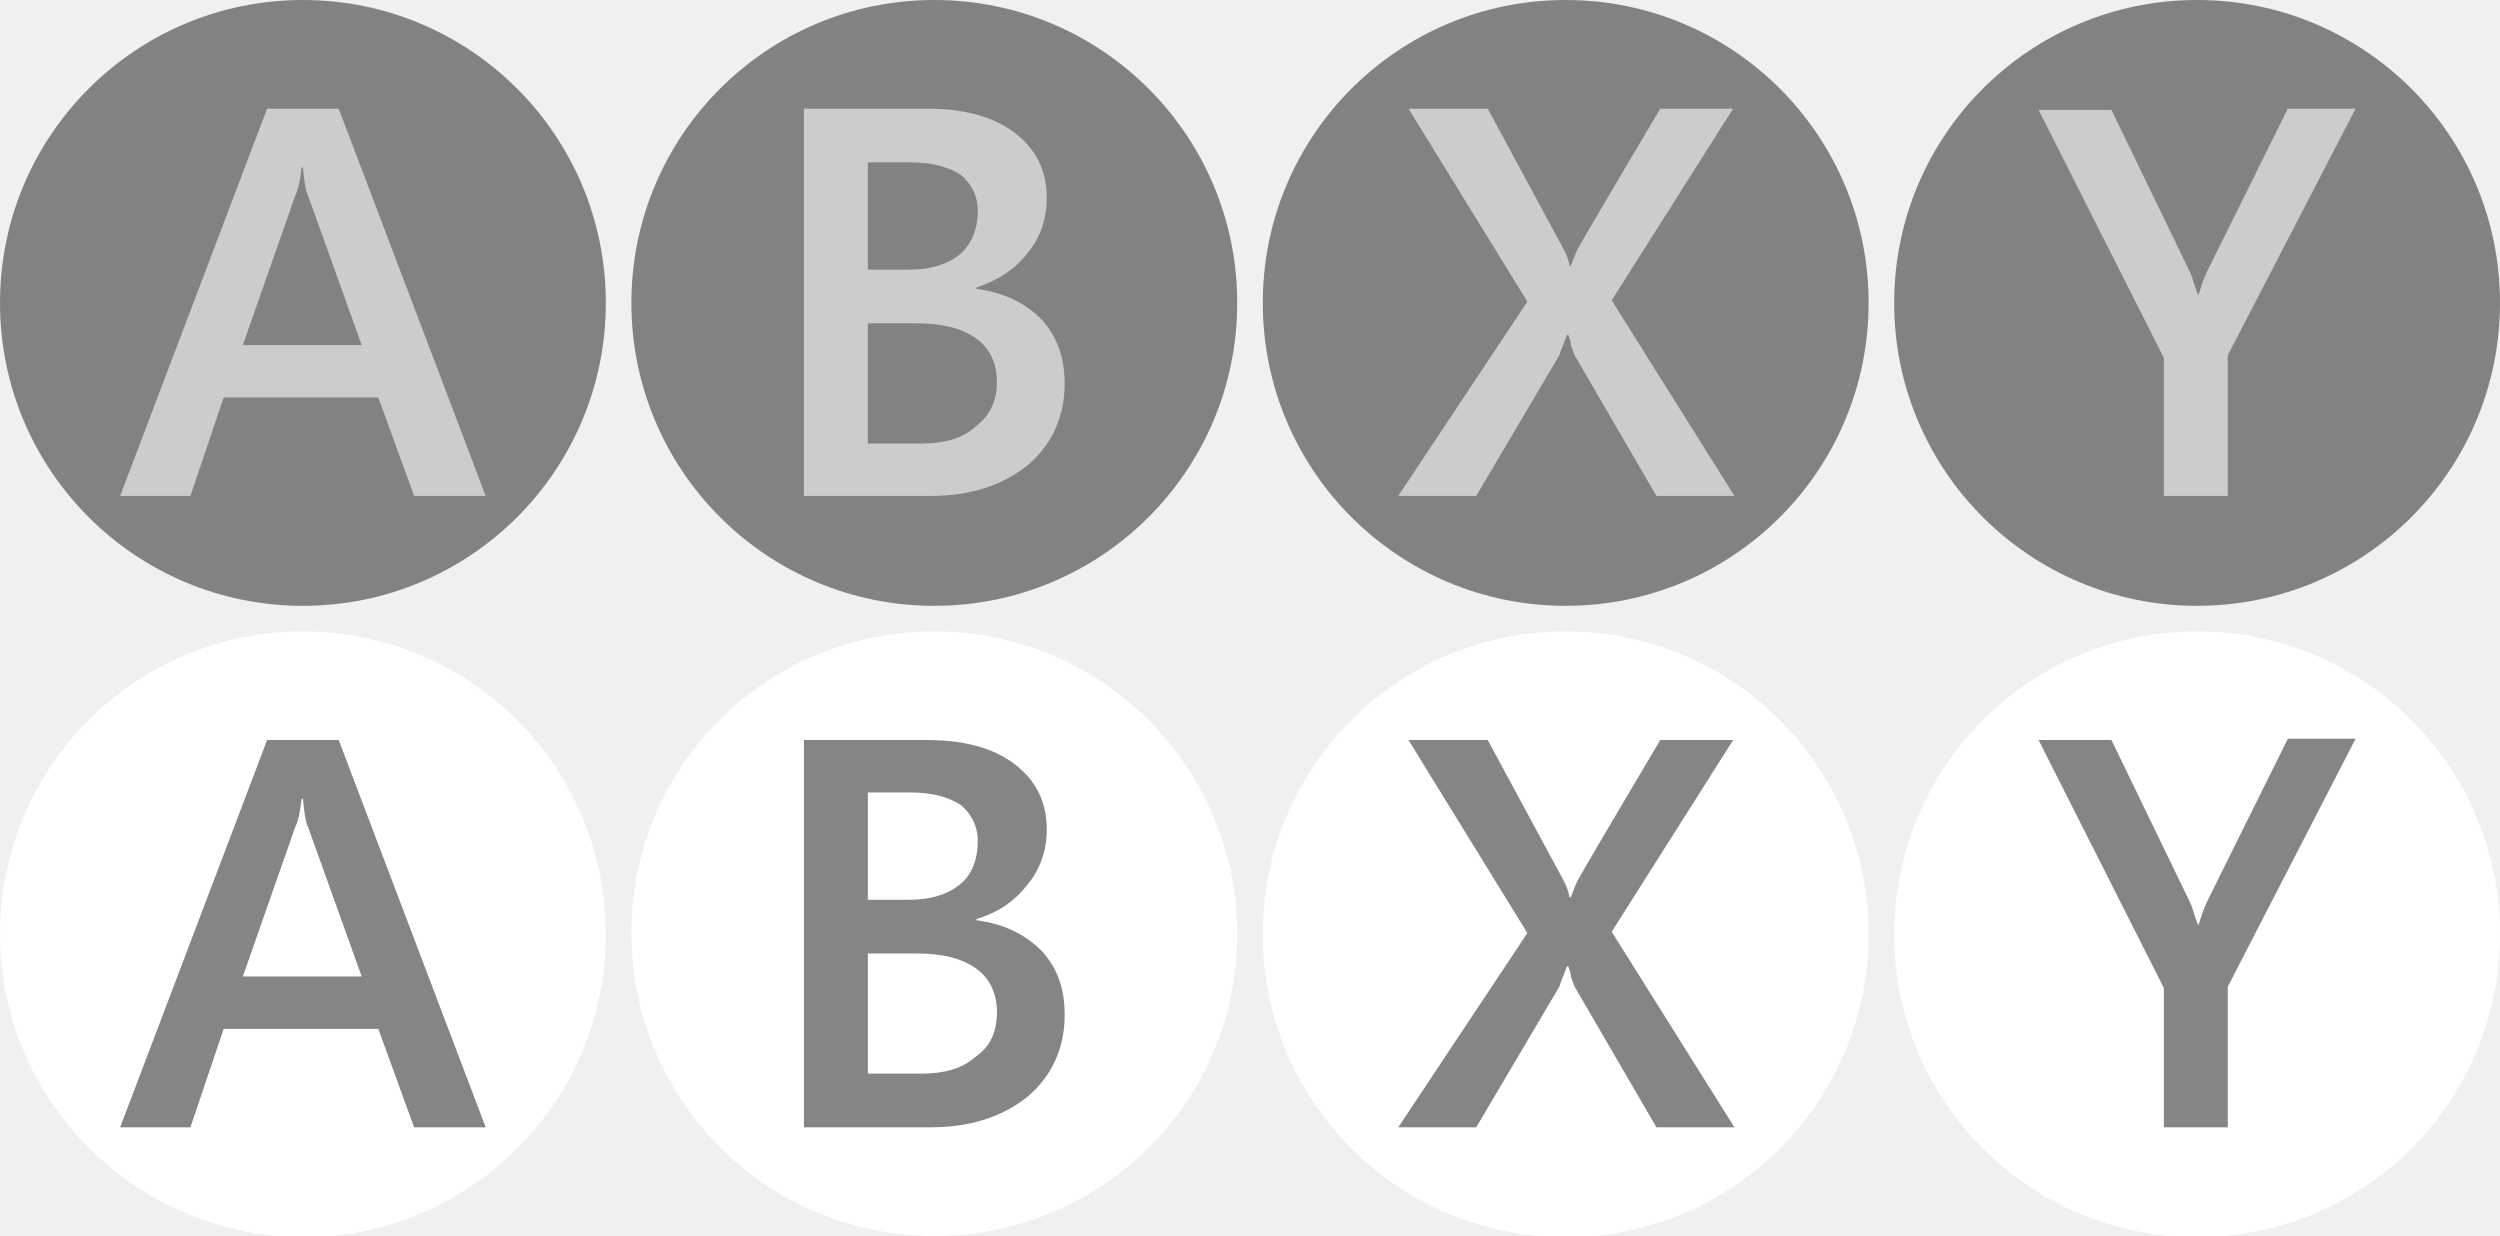
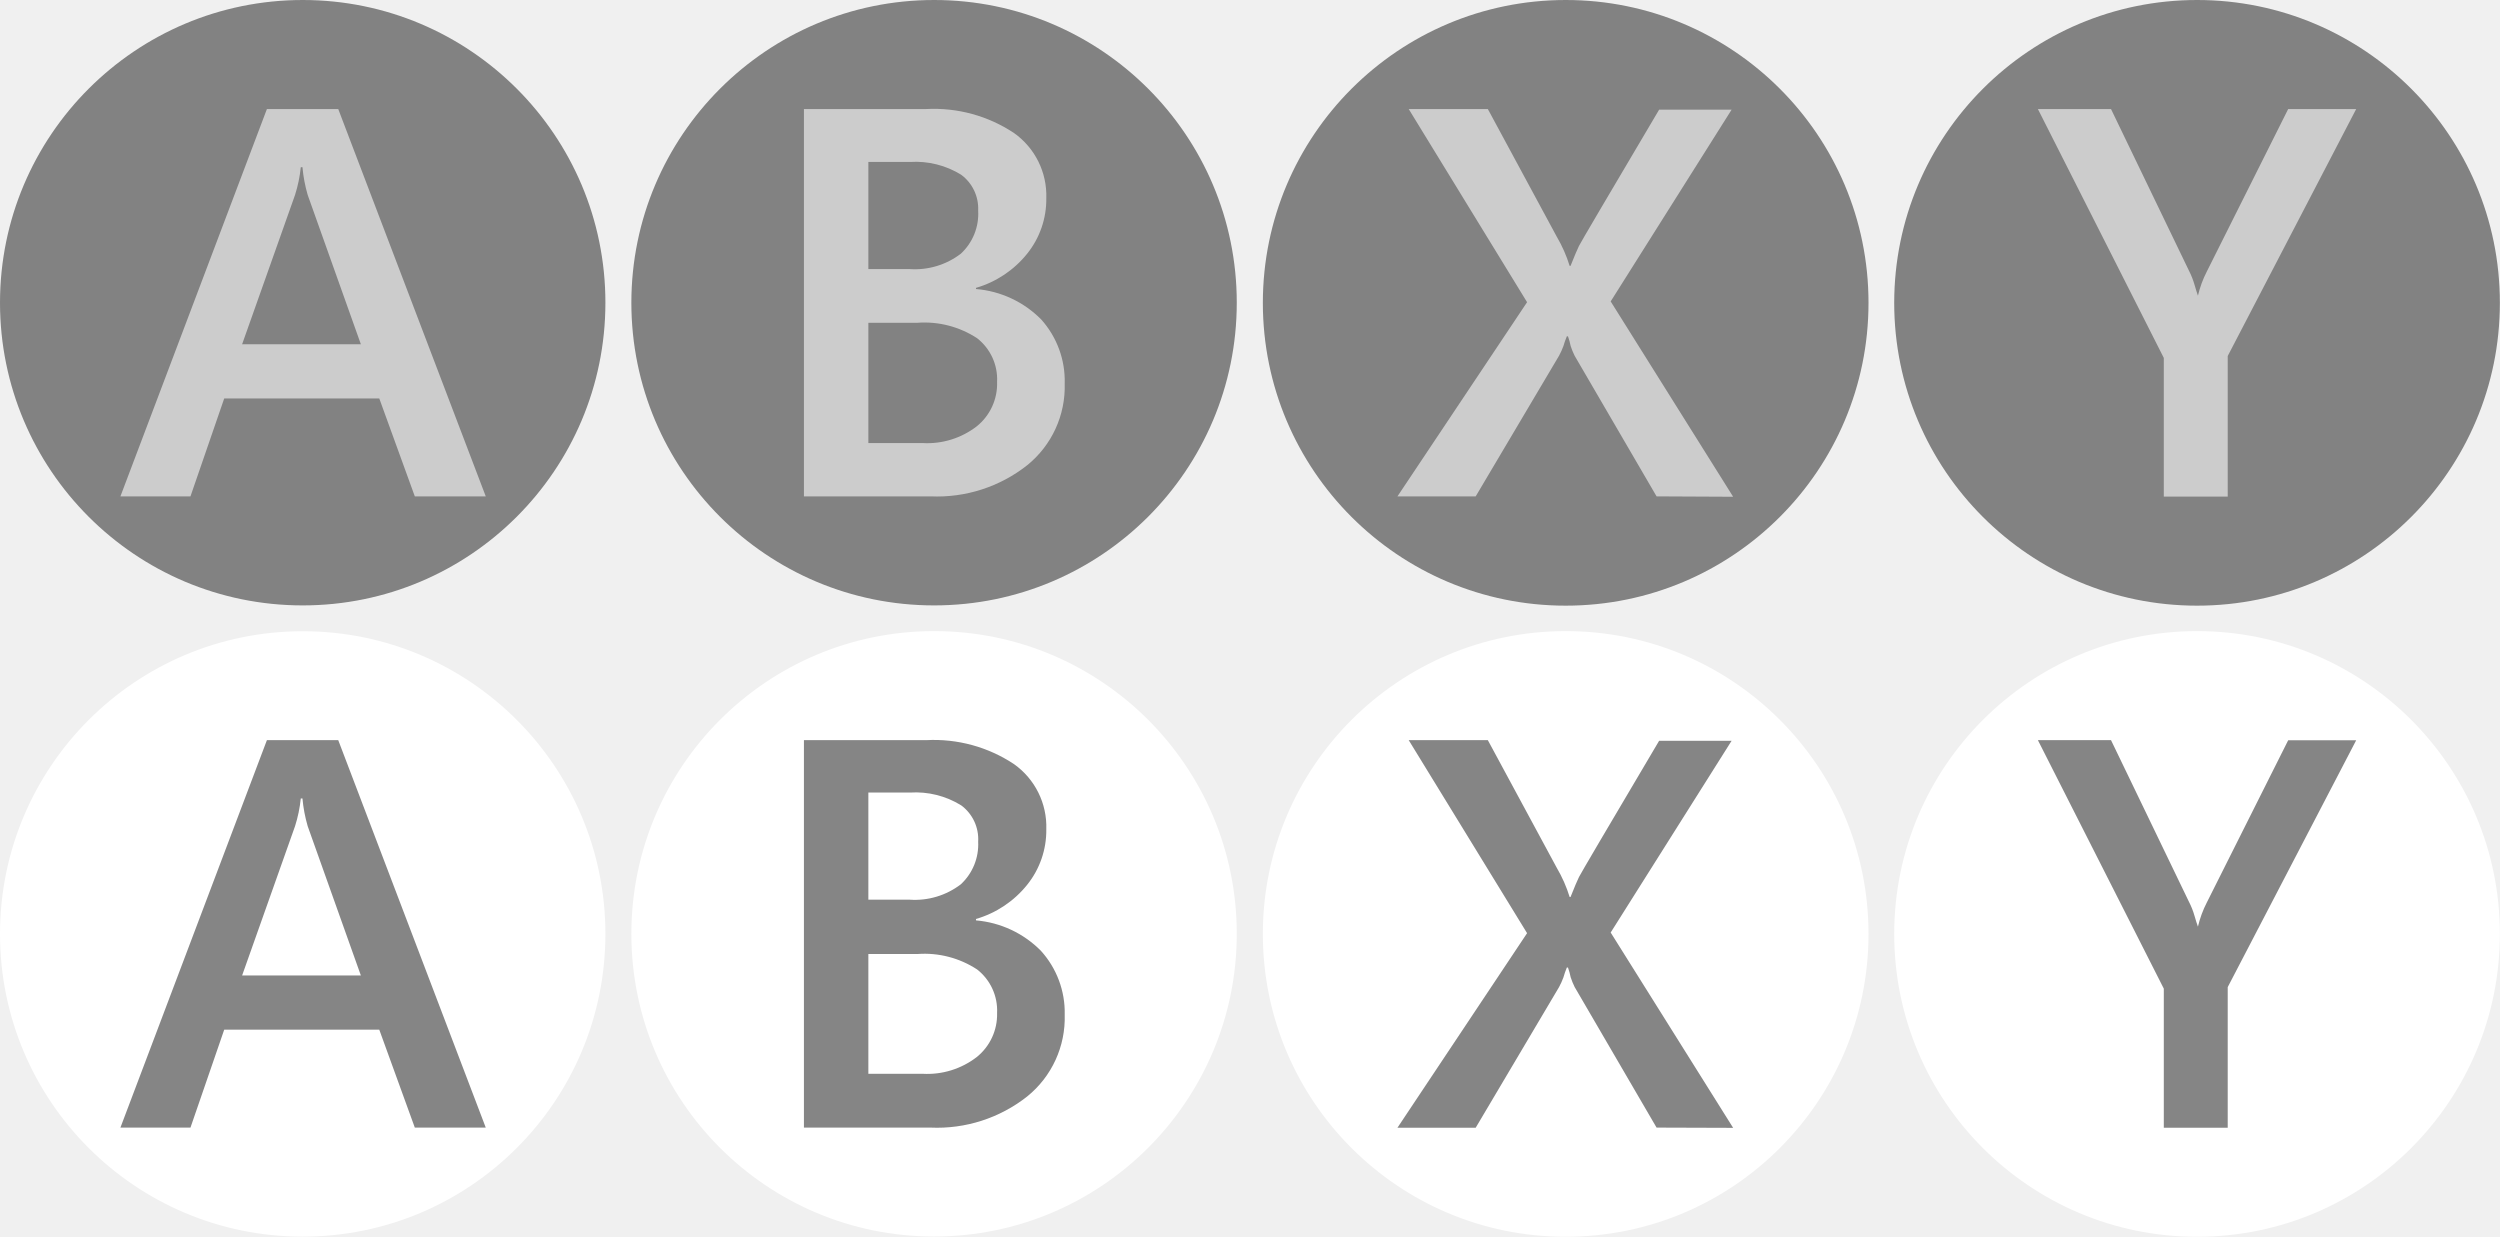
- <svg xmlns="http://www.w3.org/2000/svg" version="1.1" id="Layer_1" x="0px" y="0px" viewBox="0 0 195.6 96.7" style="enable-background:new 0 0 195.6 96.7;" xml:space="preserve">
-   <style type="text/css">
- 	.st0{fill:#676767;fill-opacity:0.8;}
- 	.st1{enable-background:new    ;}
- 	.st2{fill:#CCCCCC;}
- 	.st3{fill:#FFFFFF;}
- </style>
+ <svg xmlns="http://www.w3.org/2000/svg" id="Layer_1" data-name="Layer 1" viewBox="0 0 195.57 96.74">
+   <defs>
+     <style>.cls-1{fill:#676767;fill-opacity:0.8;}.cls-2{isolation:isolate;}.cls-3{fill:#ccc;}.cls-4{fill:#fff;}</style>
+   </defs>
  <g id="g38">
    <g id="g9">
-       <g id="A_1_">
-         <path id="path2" class="st0" d="M23.7,0c13.1,0,23.7,10.6,23.7,23.7c0,13.1-10.6,23.7-23.7,23.7C10.6,47.4,0,36.8,0,23.7     C0,10.6,10.6,0,23.7,0z" />
+       <g id="A">
+         <path id="path2" class="cls-1" d="M23.69,0A23.68,23.68,0,1,1,0,23.68,23.69,23.69,0,0,1,23.69,0Z" />
      </g>
-       <g id="g7" class="st1">
-         <path id="path5" class="st2" d="M32.4,38.8l-2.8-7.7H17.5l-2.6,7.7H9.4L20.9,8.5h5.6L38,38.8H32.4z M23.7,13.1h-0.1     c-0.1,0.8-0.2,1.6-0.5,2.2l-4.1,11.7h9.3l-4.2-11.7C23.9,14.9,23.8,14.2,23.7,13.1z" />
+       <g id="g7" class="cls-2">
+         <path id="path5" class="cls-3" d="M32.45,38.83l-2.78-7.66H17.54L14.9,38.83H9.42L20.88,8.53h5.58L38,38.83ZM23.66,13.08h-.13a10.67,10.67,0,0,1-.45,2.17L18.94,26.93h9.29L24.07,15.25A11.41,11.41,0,0,1,23.66,13.08Z" />
      </g>
    </g>
    <g id="g18">
-       <g id="B_1_">
-         <path id="path11" class="st0" d="M73.1,0c13.1,0,23.7,10.6,23.7,23.7S86.2,47.4,73.1,47.4c-13.1,0-23.7-10.6-23.7-23.7     S60,0,73.1,0z" />
+       <g id="B">
+         <path id="path11" class="cls-1" d="M73.08,0A23.68,23.68,0,1,1,49.39,23.69,23.69,23.69,0,0,1,73.08,0Z" />
      </g>
-       <g id="g16" class="st1">
-         <path id="path14" class="st2" d="M83.3,30c0,2.6-1,4.8-2.9,6.4c-2,1.6-4.5,2.4-7.6,2.4h-9.9V8.5h9.6c2.9,0,5.2,0.6,6.9,1.9     c1.7,1.3,2.5,3,2.5,5.1c0,1.6-0.5,3.1-1.5,4.3c-1,1.3-2.3,2.1-4,2.7v0.1c2.2,0.3,3.8,1.1,5.1,2.4C82.7,26.3,83.3,28,83.3,30z      M76.5,16.5c0-1.2-0.5-2.1-1.3-2.8c-0.9-0.6-2.2-1-4-1h-3.3v8.4h3.2c1.7,0,3-0.4,4-1.2C76,19.1,76.5,18,76.5,16.5z M78,29.9     c0-1.4-0.5-2.6-1.6-3.4c-1.1-0.8-2.6-1.2-4.7-1.2h-3.8v9.4h4.2c1.8,0,3.2-0.4,4.2-1.3C77.5,32.5,78,31.3,78,29.9z" />
+       <g id="g16" class="cls-2">
+         <path id="path14" class="cls-3" d="M83.29,30a7.91,7.91,0,0,1-2.93,6.39,11.39,11.39,0,0,1-7.57,2.44H62.89V8.53h9.57a11.33,11.33,0,0,1,6.87,1.88,6,6,0,0,1,2.52,5.09,6.79,6.79,0,0,1-1.5,4.35,8,8,0,0,1-4,2.67v.09A8.11,8.11,0,0,1,81.46,25,7.2,7.2,0,0,1,83.29,30ZM76.52,16.47a3.29,3.29,0,0,0-1.33-2.8,6.78,6.78,0,0,0-4-1H67.93v8.38h3.23a5.91,5.91,0,0,0,4-1.2A4.25,4.25,0,0,0,76.52,16.47ZM78,29.87a4.08,4.08,0,0,0-1.56-3.41,7.52,7.52,0,0,0-4.67-1.21H67.93v9.41h4.24a6.34,6.34,0,0,0,4.24-1.31A4.27,4.27,0,0,0,78,29.87Z" />
      </g>
    </g>
    <g id="g27">
-       <g id="Y_1_">
-         <path id="path20" class="st0" d="M171.9,0c13.1,0,23.7,10.6,23.7,23.7c0,13.1-10.6,23.7-23.7,23.7c-13.1,0-23.7-10.6-23.7-23.7     C148.2,10.6,158.8,0,171.9,0z" />
+       <g id="Y">
+         <path id="path20" class="cls-1" d="M171.87,0a23.69,23.69,0,1,1-23.69,23.69A23.7,23.7,0,0,1,171.87,0Z" />
      </g>
-       <g id="g25" class="st1">
-         <path id="path23" class="st2" d="M174.3,27.8v11h-5V28l-9.8-19.4h5.7l6.1,12.6c0.2,0.4,0.3,0.8,0.4,1.1c0.1,0.3,0.2,0.6,0.3,0.8     h0c0.2-0.6,0.4-1.3,0.7-1.9L179,8.5h5.3L174.3,27.8z" />
+       <g id="g25" class="cls-2">
+         <path id="path23" class="cls-3" d="M174.27,27.85v11h-5V28L159.42,8.53h5.72l6.1,12.65a6.05,6.05,0,0,1,.44,1.12c.1.34.18.61.26.83h0a8.3,8.3,0,0,1,.7-1.9L179,8.53h5.32Z" />
      </g>
    </g>
    <g id="g36">
-       <g id="X_1_">
-         <path id="path29" class="st0" d="M122.5,0c13.1,0,23.7,10.6,23.7,23.7s-10.6,23.7-23.7,23.7c-13.1,0-23.7-10.6-23.7-23.7     S109.4,0,122.5,0z" />
+       <g id="X">
+         <path id="path29" class="cls-1" d="M122.47,0A23.69,23.69,0,1,1,98.79,23.69,23.7,23.7,0,0,1,122.47,0Z" />
      </g>
-       <g id="g34" class="st1">
-         <path id="path32" class="st2" d="M129.6,38.8l-6.4-11c-0.1-0.3-0.2-0.5-0.3-0.8c0-0.3-0.1-0.5-0.2-0.8h-0.1     c-0.1,0.3-0.2,0.5-0.3,0.8c-0.1,0.2-0.2,0.5-0.3,0.8l-6.5,11h-6.1l10.1-15.2l-9.3-15.1h6.2l5.4,10c0.5,0.9,0.9,1.6,1,2.3h0.1     c0.3-0.8,0.5-1.3,0.7-1.6c0.1-0.2,2.2-3.8,6.3-10.7h5.7l-9.5,15l9.6,15.3H129.6z" />
+       <g id="g34" class="cls-2">
+         <path id="path32" class="cls-3" d="M129.59,38.83l-6.41-11a5.79,5.79,0,0,1-.31-.76,5.28,5.28,0,0,0-.21-.76h-.09a7.62,7.62,0,0,0-.27.77,5.78,5.78,0,0,1-.34.75l-6.52,11h-6.12l10.14-15.19L110.2,8.53h6.19l5.4,10a10.69,10.69,0,0,1,1,2.27h.07c.31-.79.54-1.31.66-1.56s2.21-3.8,6.27-10.66h5.67l-9.46,15,9.58,15.28Z" />
      </g>
    </g>
  </g>
  <g id="g76">
    <g id="g47">
-       <g id="A_2_">
-         <path id="path40" class="st3" d="M23.7,49.4c13.1,0,23.7,10.6,23.7,23.7c0,13.1-10.6,23.7-23.7,23.7C10.6,96.7,0,86.1,0,73.1     C0,60,10.6,49.4,23.7,49.4z" />
+       <g id="A-2" data-name="A">
+         <path id="path40" class="cls-4" d="M23.69,49.38A23.68,23.68,0,1,1,0,73.06,23.69,23.69,0,0,1,23.69,49.38Z" />
      </g>
-       <g id="g45" class="st1">
-         <path id="path43" class="st0" d="M32.4,88.2l-2.8-7.7H17.5l-2.6,7.7H9.4l11.5-30.3h5.6L38,88.2H32.4z M23.7,62.5h-0.1     c-0.1,0.8-0.2,1.6-0.5,2.2l-4.1,11.7h9.3l-4.2-11.7C23.9,64.3,23.8,63.5,23.7,62.5z" />
+       <g id="g45" class="cls-2">
+         <path id="path43" class="cls-1" d="M32.45,88.21l-2.78-7.66H17.54L14.9,88.21H9.42L20.88,57.9h5.58L38,88.21ZM23.66,62.46h-.13a10.67,10.67,0,0,1-.45,2.17L18.94,76.31h9.29L24.07,64.63A11.41,11.41,0,0,1,23.66,62.46Z" />
      </g>
    </g>
    <g id="g56">
-       <g id="B_2_">
-         <path id="path49" class="st3" d="M73.1,49.4c13.1,0,23.7,10.6,23.7,23.7S86.2,96.7,73.1,96.7c-13.1,0-23.7-10.6-23.7-23.7     S60,49.4,73.1,49.4z" />
+       <g id="B-2" data-name="B">
+         <path id="path49" class="cls-4" d="M73.08,49.37A23.68,23.68,0,1,1,49.39,73.06,23.69,23.69,0,0,1,73.08,49.37Z" />
      </g>
-       <g id="g54" class="st1">
-         <path id="path52" class="st0" d="M83.3,79.4c0,2.6-1,4.8-2.9,6.4c-2,1.6-4.5,2.4-7.6,2.4h-9.9V57.9h9.6c2.9,0,5.2,0.6,6.9,1.9     c1.7,1.3,2.5,3,2.5,5.1c0,1.6-0.5,3.1-1.5,4.3c-1,1.3-2.3,2.2-4,2.7V72c2.2,0.3,3.8,1.1,5.1,2.4C82.7,75.7,83.3,77.3,83.3,79.4z      M76.5,65.8c0-1.2-0.5-2.1-1.3-2.8c-0.9-0.6-2.2-1-4-1h-3.3v8.4h3.2c1.7,0,3-0.4,4-1.2C76,68.5,76.5,67.3,76.5,65.8z M78,79.2     c0-1.4-0.5-2.6-1.6-3.4c-1.1-0.8-2.6-1.2-4.7-1.2h-3.8V84h4.2c1.8,0,3.2-0.4,4.2-1.3C77.5,81.9,78,80.7,78,79.2z" />
+       <g id="g54" class="cls-2">
+         <path id="path52" class="cls-1" d="M83.29,79.38a7.91,7.91,0,0,1-2.93,6.39,11.39,11.39,0,0,1-7.57,2.44H62.89V57.9h9.57a11.33,11.33,0,0,1,6.87,1.88,6,6,0,0,1,2.52,5.09,6.79,6.79,0,0,1-1.5,4.35,8,8,0,0,1-4,2.67V72a8.11,8.11,0,0,1,5.07,2.37A7.19,7.19,0,0,1,83.29,79.38ZM76.52,65.84A3.29,3.29,0,0,0,75.19,63a6.78,6.78,0,0,0-4-1H67.93v8.38h3.23a5.91,5.91,0,0,0,4-1.2A4.25,4.25,0,0,0,76.52,65.84ZM78,79.25a4.08,4.08,0,0,0-1.56-3.41,7.52,7.52,0,0,0-4.67-1.21H67.93V84h4.24a6.34,6.34,0,0,0,4.24-1.31A4.27,4.27,0,0,0,78,79.25Z" />
      </g>
    </g>
    <g id="g65">
-       <g id="Y_2_">
-         <path id="path58" class="st3" d="M171.9,49.4c13.1,0,23.7,10.6,23.7,23.7c0,13.1-10.6,23.7-23.7,23.7     c-13.1,0-23.7-10.6-23.7-23.7C148.2,60,158.8,49.4,171.9,49.4z" />
+       <g id="Y-2" data-name="Y">
+         <path id="path58" class="cls-4" d="M171.87,49.37a23.69,23.69,0,1,1-23.69,23.69A23.7,23.7,0,0,1,171.87,49.37Z" />
      </g>
-       <g id="g63" class="st1">
-         <path id="path61" class="st0" d="M174.3,77.2v11h-5V77.3l-9.8-19.4h5.7l6.1,12.6c0.2,0.4,0.3,0.8,0.4,1.1     c0.1,0.3,0.2,0.6,0.3,0.8h0c0.2-0.6,0.4-1.3,0.7-1.9l6.3-12.7h5.3L174.3,77.2z" />
+       <g id="g63" class="cls-2">
+         <path id="path61" class="cls-1" d="M174.27,77.22v11h-5V77.34l-9.85-19.44h5.72l6.1,12.65a6.05,6.05,0,0,1,.44,1.12c.1.34.18.61.26.82h0a8.3,8.3,0,0,1,.7-1.9L179,57.91h5.32Z" />
      </g>
    </g>
    <g id="g74">
-       <g id="X_2_">
-         <path id="path67" class="st3" d="M122.5,49.4c13.1,0,23.7,10.6,23.7,23.7s-10.6,23.7-23.7,23.7c-13.1,0-23.7-10.6-23.7-23.7     S109.4,49.4,122.5,49.4z" />
+       <g id="X-2" data-name="X">
+         <path id="path67" class="cls-4" d="M122.47,49.37A23.69,23.69,0,1,1,98.79,73.06,23.7,23.7,0,0,1,122.47,49.37Z" />
      </g>
-       <g id="g72" class="st1">
-         <path id="path70" class="st0" d="M129.6,88.2l-6.4-11c-0.1-0.3-0.2-0.5-0.3-0.8c0-0.3-0.1-0.5-0.2-0.8h-0.1     c-0.1,0.3-0.2,0.5-0.3,0.8c-0.1,0.2-0.2,0.5-0.3,0.8l-6.5,11h-6.1L119.5,73l-9.3-15.1h6.2l5.4,10c0.5,0.9,0.9,1.6,1,2.3h0.1     c0.3-0.8,0.5-1.3,0.7-1.6c0.1-0.2,2.2-3.8,6.3-10.7h5.7l-9.5,15l9.6,15.3H129.6z" />
+       <g id="g72" class="cls-2">
+         <path id="path70" class="cls-1" d="M129.59,88.21l-6.41-11a5.79,5.79,0,0,1-.31-.76,5.28,5.28,0,0,0-.21-.76h-.09a7.62,7.62,0,0,0-.27.78,5.78,5.78,0,0,1-.34.75l-6.52,11h-6.12L119.46,73,110.2,57.9h6.19l5.4,10a10.69,10.69,0,0,1,1,2.27h.07c.31-.79.54-1.31.66-1.56s2.21-3.8,6.27-10.66h5.67l-9.46,15,9.58,15.28Z" />
      </g>
    </g>
  </g>
-   <g id="g78">
- </g>
-   <g id="g80">
- </g>
-   <g id="g82">
- </g>
-   <g id="g84">
- </g>
-   <g id="g86">
- </g>
-   <g id="g88">
- </g>
-   <g id="g90">
- </g>
-   <g id="g92">
- </g>
-   <g id="g94">
- </g>
-   <g id="g96">
- </g>
-   <g id="g98">
- </g>
-   <g id="g100">
- </g>
-   <g id="g102">
- </g>
-   <g id="g104">
- </g>
-   <g id="g106">
- </g>
</svg>
